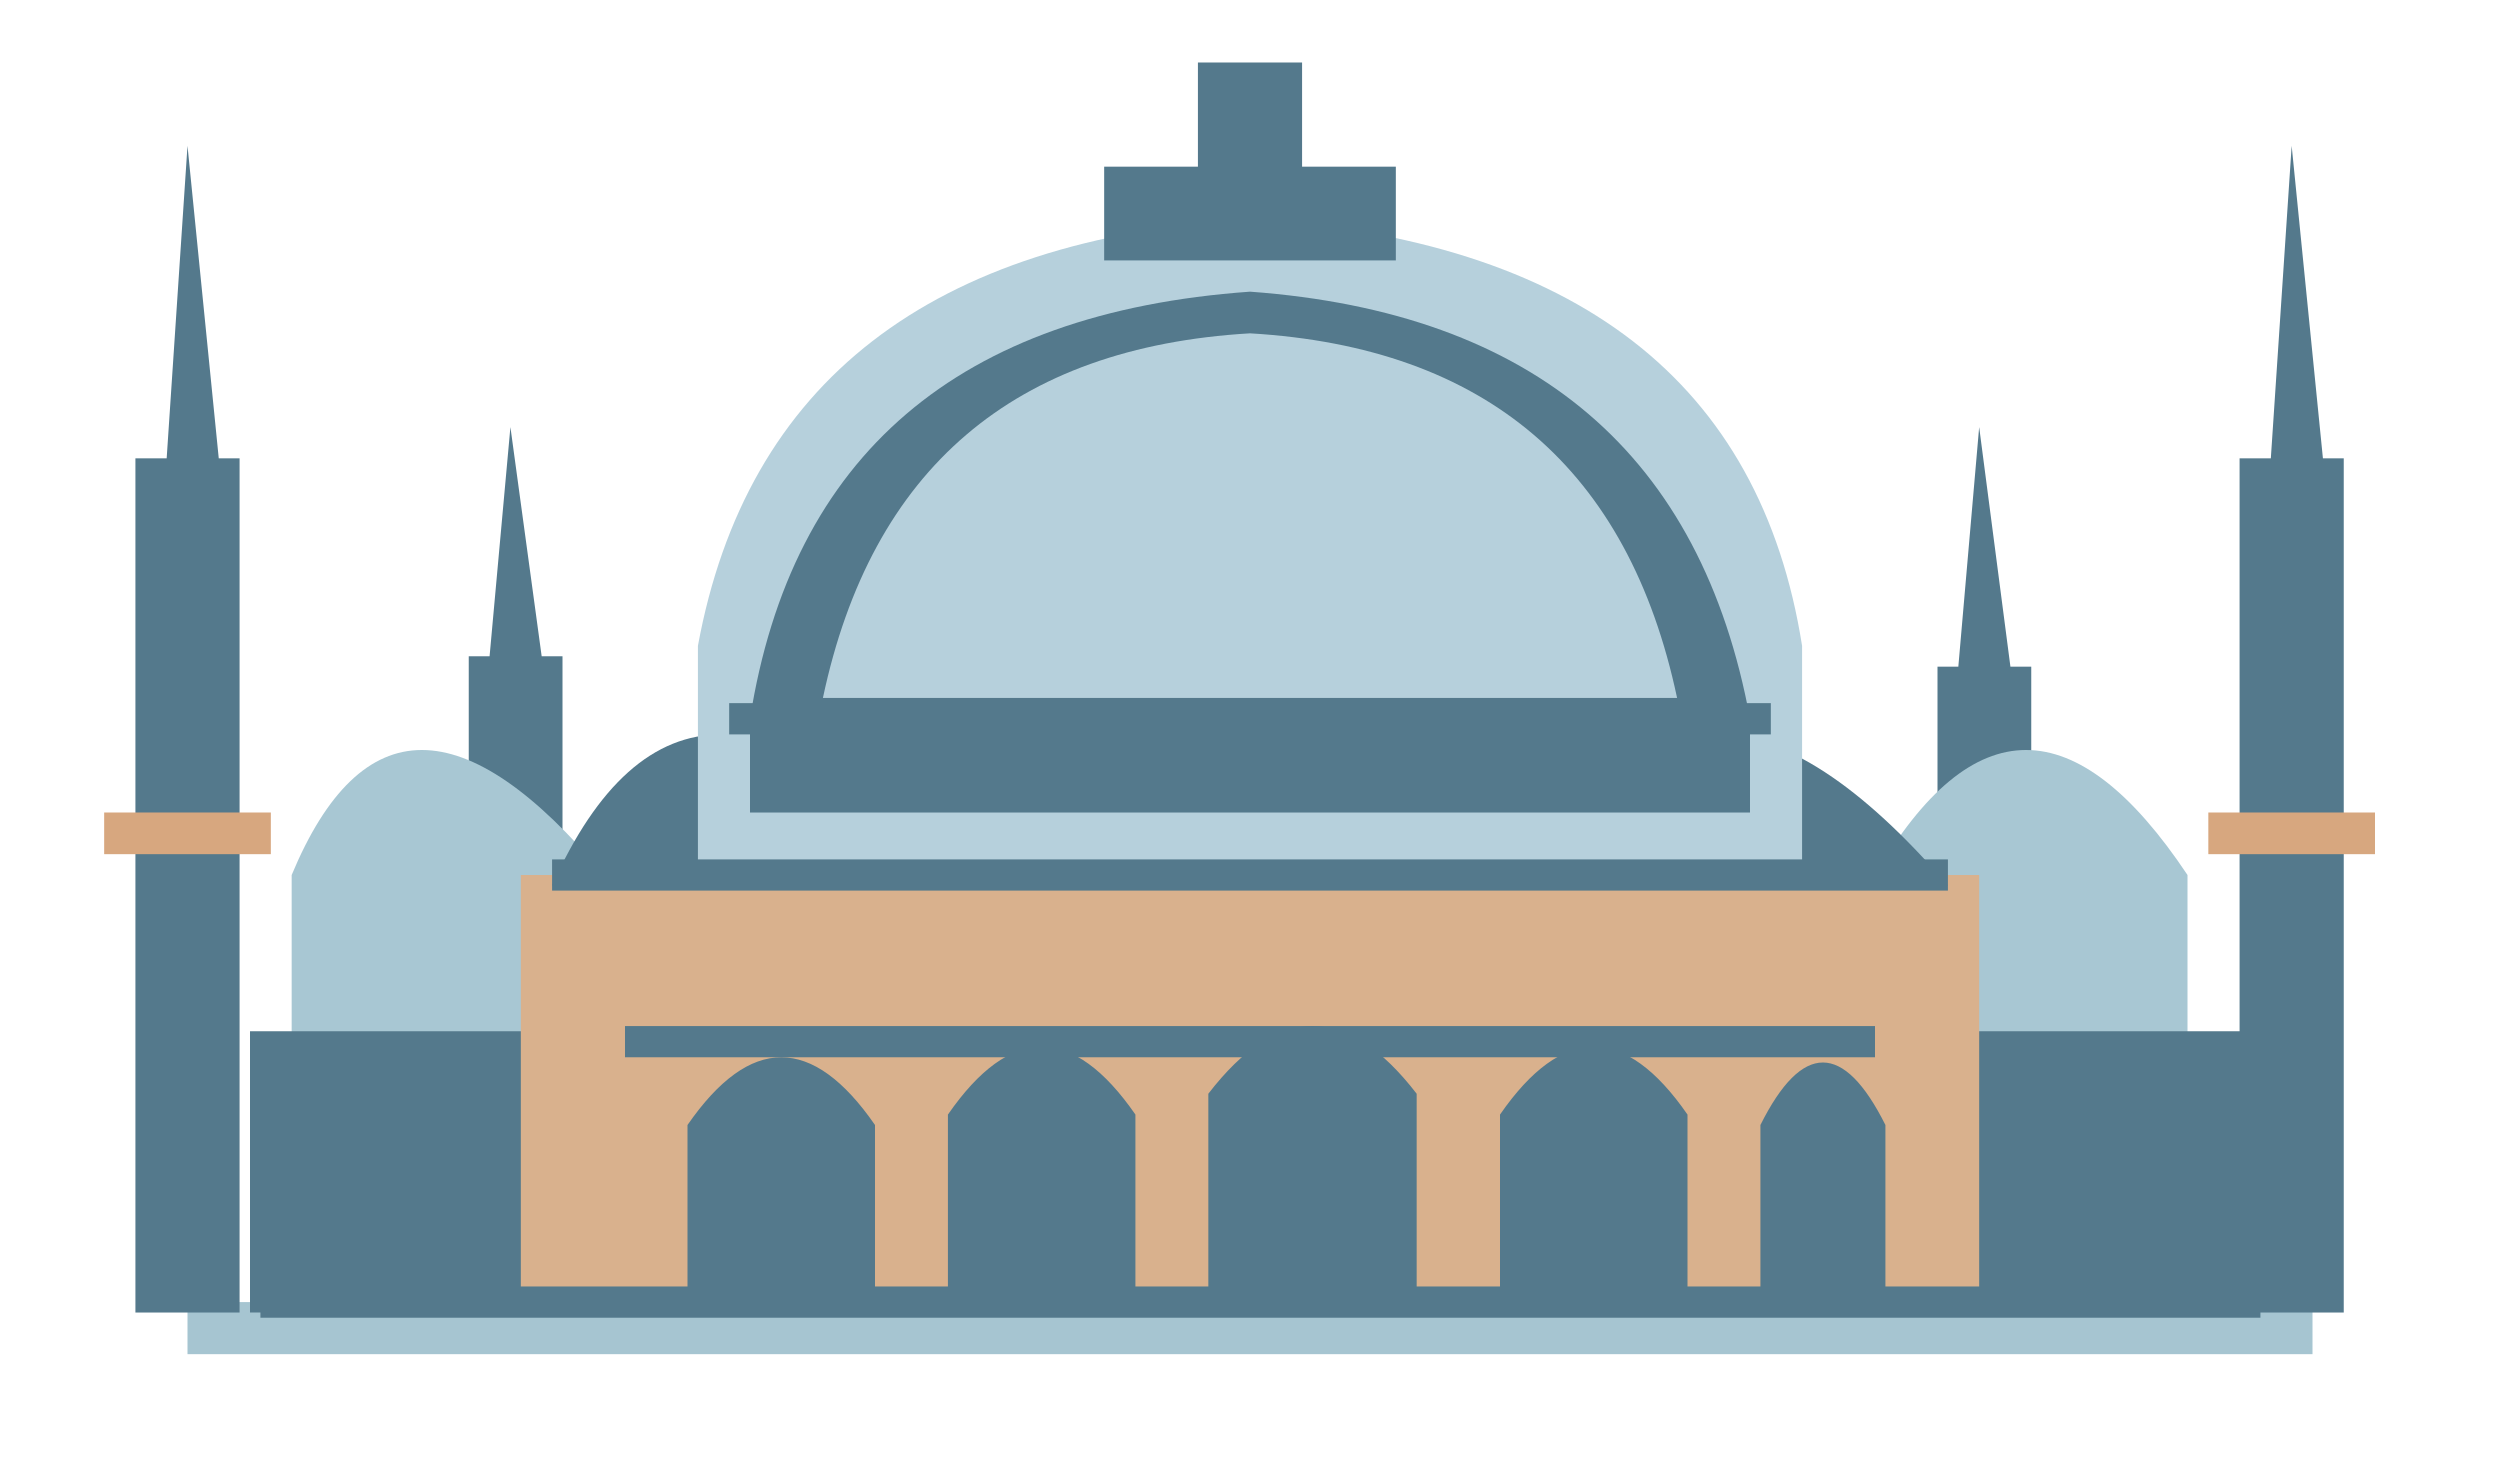
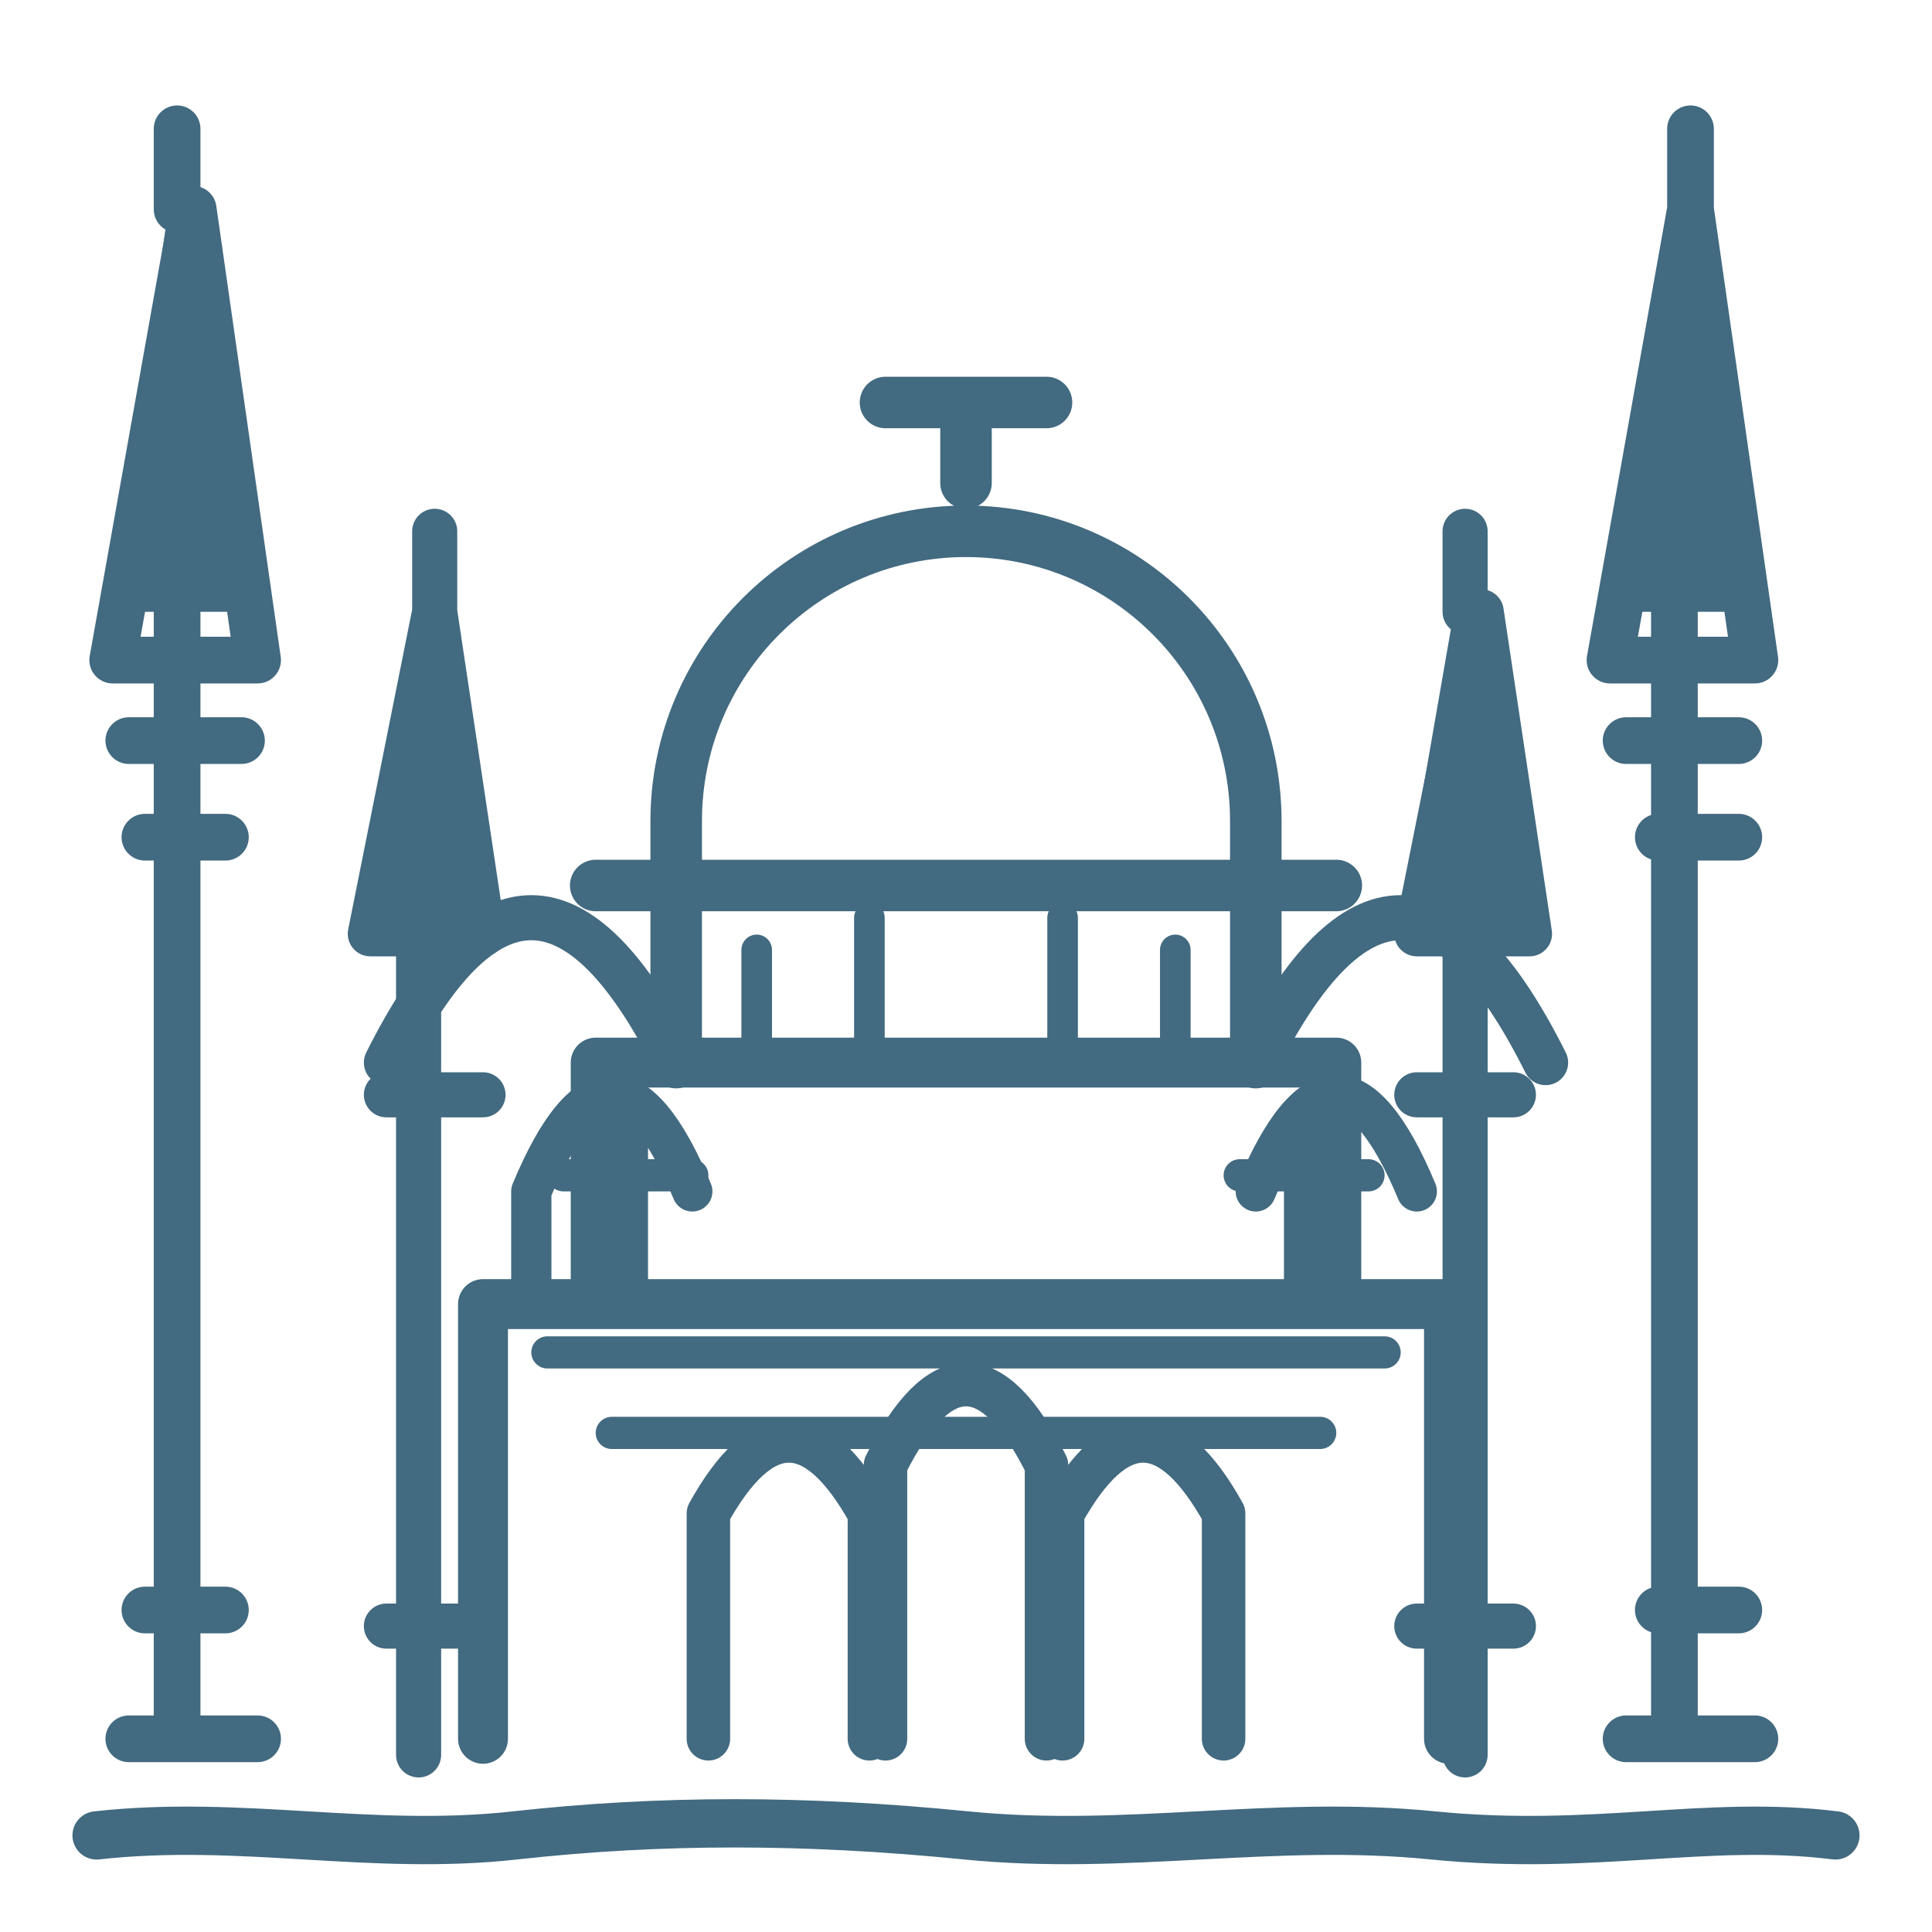
- <svg xmlns="http://www.w3.org/2000/svg" viewBox="0 0 240 140" width="240" height="140">
-   <path fill="#a6c5d1" d="M18 125h204v5H18z" />
-   <path fill="#54798c" d="M13 126V44h10v82z M16 44l2-30 3 30z M45 126V63h9v63z M47 63l2-22 3 22z M186 126V64h9v62z M188 64l2-23 3 23z M215 126V44h10v82z M218 44l2-30 3 30z" />
-   <path fill="#d7a77f" d="M10 78h16v4H10z M42 92h15v4H42z M183 92h15v4h-15z M212 78h16v4h-16z" />
-   <path fill="#a8c7d3" d="M28 111V84q10-24 30 0v27z M180 111V84q14-24 30 0v27z" />
-   <path fill="#54798c" d="M24 126V99h44v27z M172 126V99h44v27z" />
-   <path fill="#d9b18d" d="M50 126V84h140v42z" />
-   <path fill="#54798c" d="M53 85q13-29 39 0z M148 85q14-29 39 0z" />
-   <path fill="#b6d0dc" d="M67 85V62q7-38 53-41 47 3 53 41v23z" />
-   <path fill="#54798c" d="M72 69q6-38 48-41 41 3 48 41V78H72z" />
-   <path fill="#b6d0dc" d="M79 67q7-33 41-35 34 2 41 35z" />
-   <path fill="#54798c" d="M106 25V16h28v9z M115 16V6h10v10z" />
-   <path fill="#d9b18d" d="M58 100h124v26H58z" />
-   <path fill="#54798c" d="M66 126v-18q9-13 18 0v18z M91 126v-19q9-13 18 0v19z M116 126v-21q10-13 20 0v21z M144 126v-19q9-13 18 0v19z M169 126v-18q6-12 12 0v18z" />
-   <path stroke="#54798c" stroke-width="3" fill="none" stroke-linejoin="round" d="M53 84h134 M60 100h120 M25 125h192 M70 69h100" />
+ <svg xmlns="http://www.w3.org/2000/svg" width="120" height="120" viewBox="0 0 120 120" fill="none" style="color:#426a80">
+   <g stroke="currentColor" stroke-linecap="round" stroke-linejoin="round">
+     <path d="M6 114c9-1 17 1 26 0s18-1 28 0 19-1 29 0 17-1 25 0" stroke-width="3" />
+     <path d="M11 108V37m-3 71h8M8 46h7M7 41h9L12 13zM11 13V8M9 52h5M9 100h5M104 108V37m-3 71h8m-8-62h7m-8-5h9l-4-28zM105 13V8m-2 44h5m-5 48h5" stroke-width="2.9" />
+     <path d="M26 109V58m-3 0h7l-3-20zM27 38V33m-3 35h6m-6 33h6M91 109V58m-3 0h7l-3-20zM91 38V33m-3 35h6m-6 33h6" stroke-width="2.8" />
+     <path d="M30 108V81h60v27M37 81V66h46v15" stroke-width="3.1" />
+     <path d="M42 66V51a18 18 0 0 1 36 0v15M37 55h46M60 30v-5m-5 0h10" stroke-width="3.2" />
+     <path d="M39 81V70m42 11V70M33 81v-7q5-12 10 0m35 0q5-12 10 0" stroke-width="2.5" />
+     <path d="M42 66q-9-18-18 0m54 0q9-18 18 0" stroke-width="2.8" />
+     <path d="M44 108V94q5-9 10 0v14m12 0V94q5-9 10 0v14M55 108V91q5-10 10 0v17" stroke-width="2.7" />
+     <path d="M34 84h52M38 89h44M35 73h8m34 0h8" stroke-width="2" />
+     <path d="M47 66V59m7 7V57m12 9V57m7 9v-7" stroke-width="1.9" />
+   </g>
+   <path d="M11 9l-4 29h8L11 9Zm94 0-4 29h8L105 9ZM27 34l-4 23h8l-4-23Zm64 0-4 23h8l-4-23Z" fill="currentColor" />
</svg>
